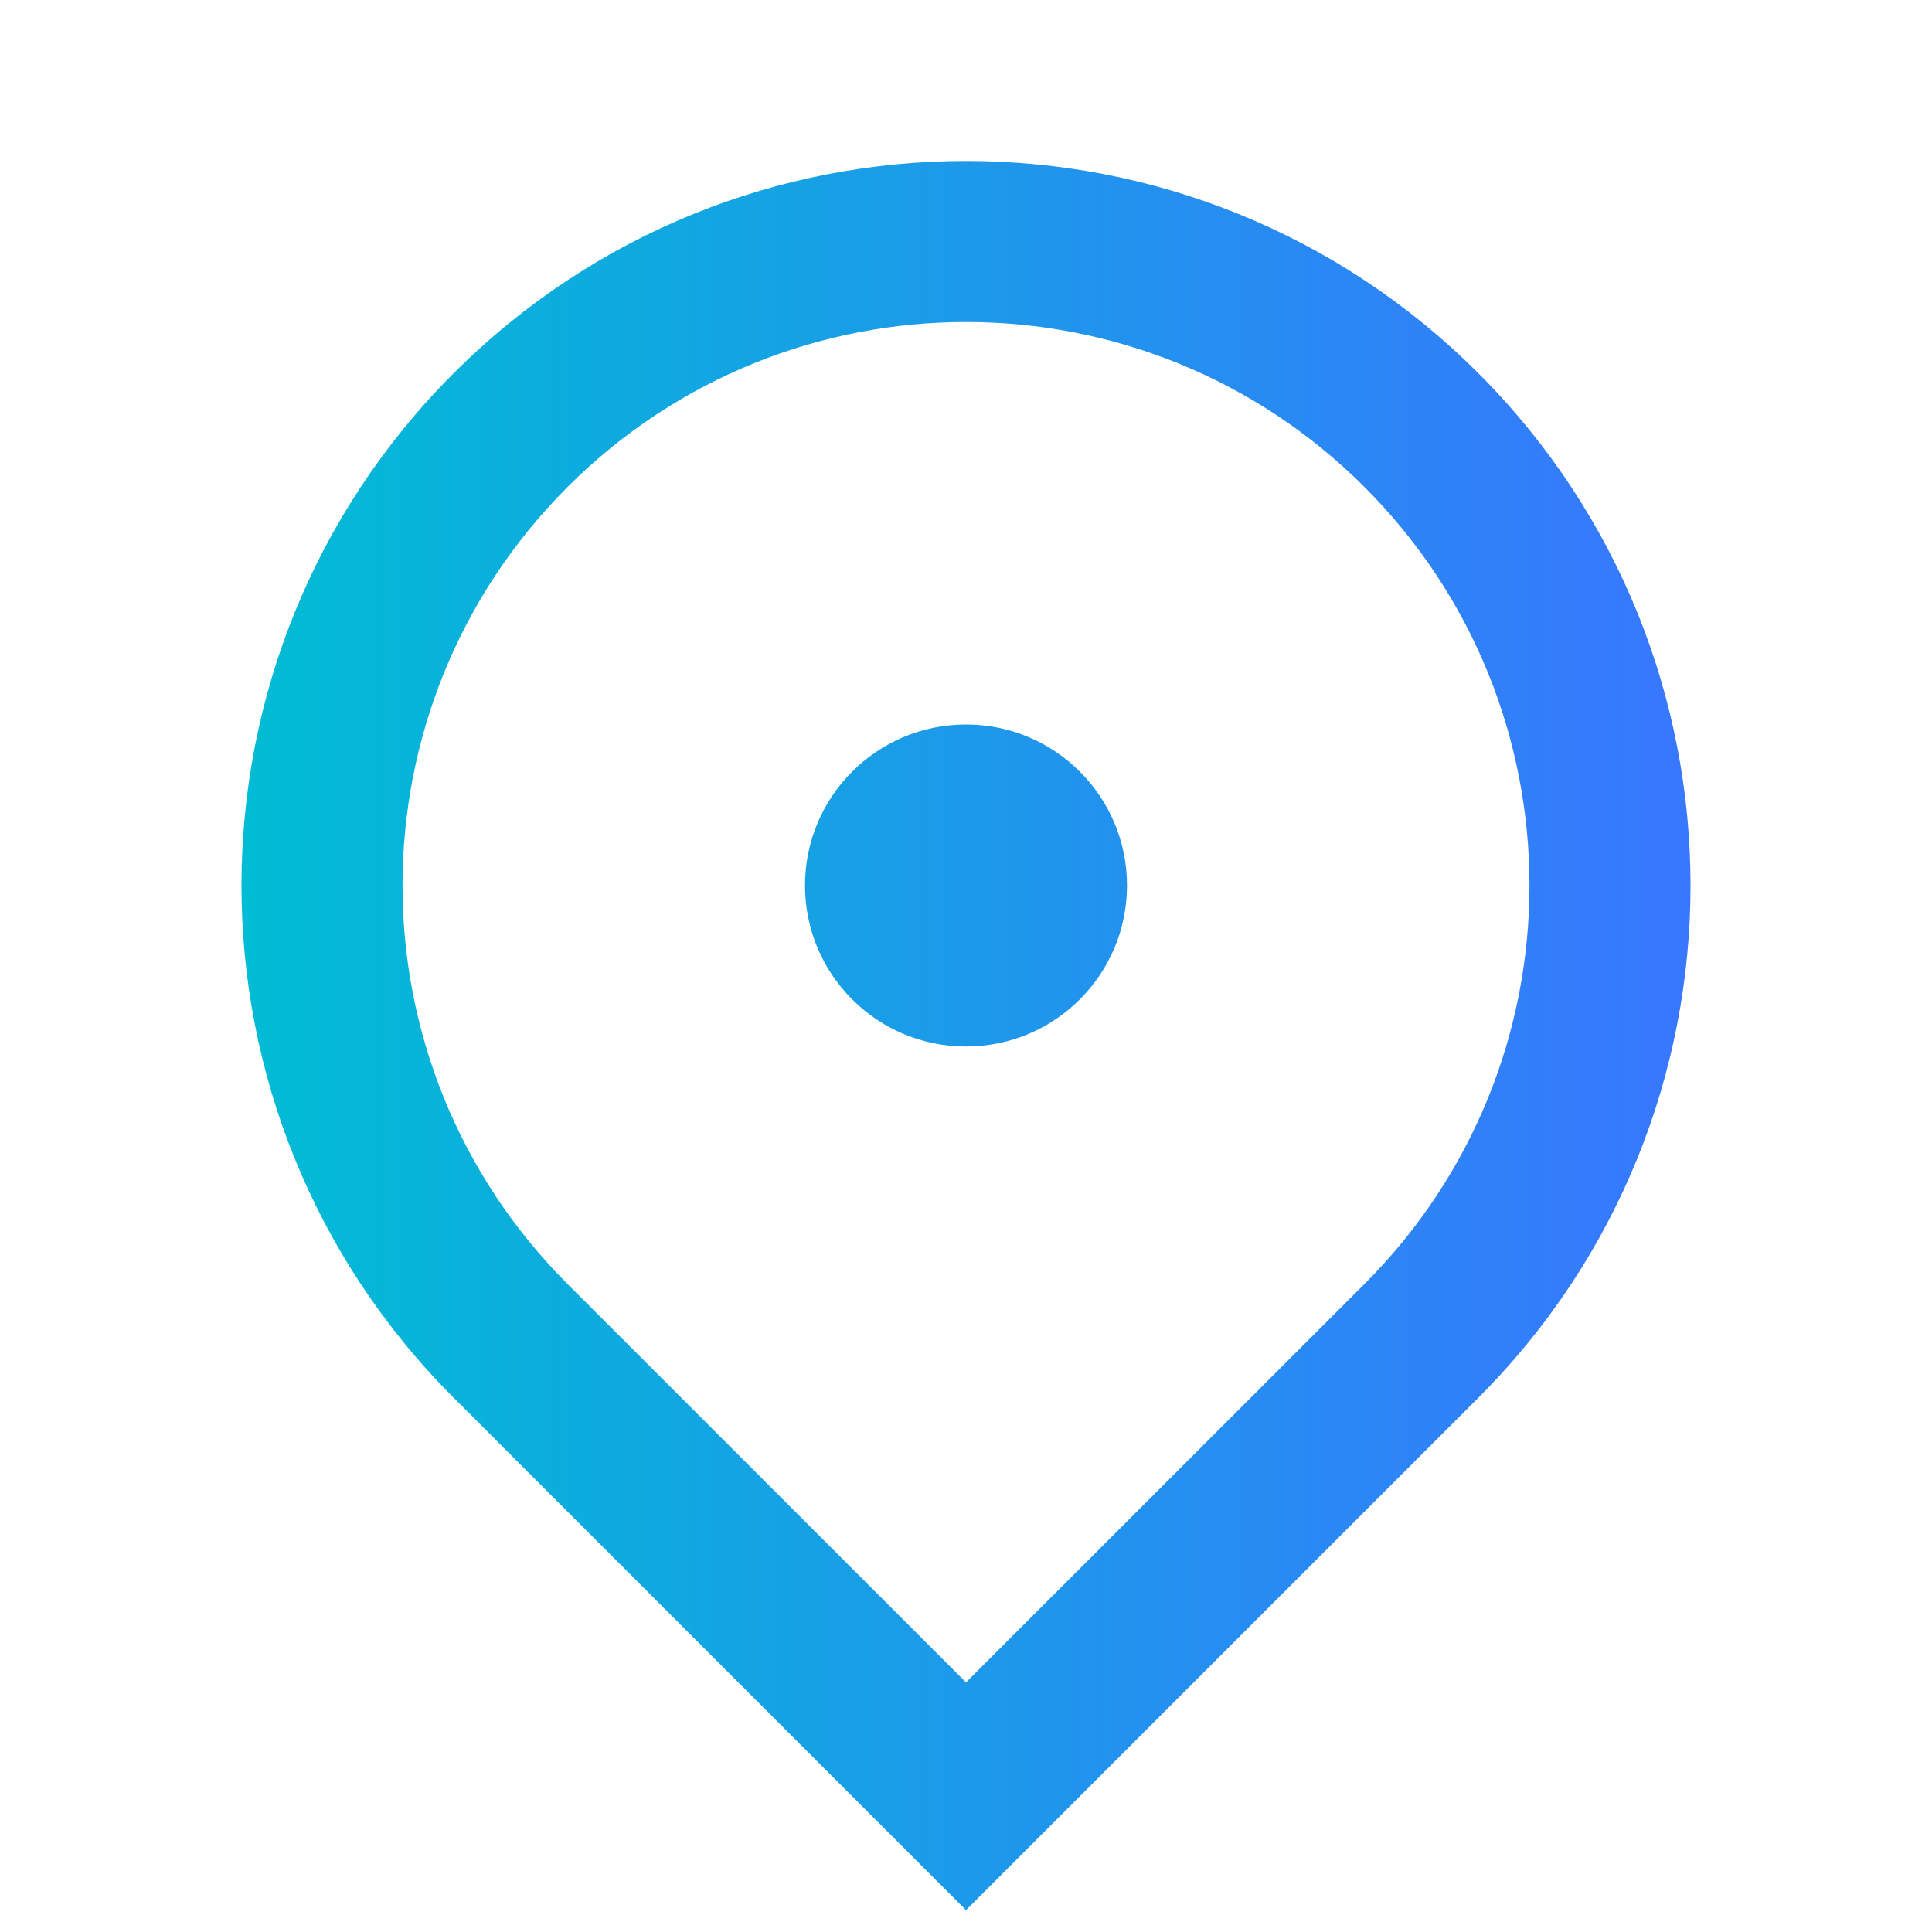
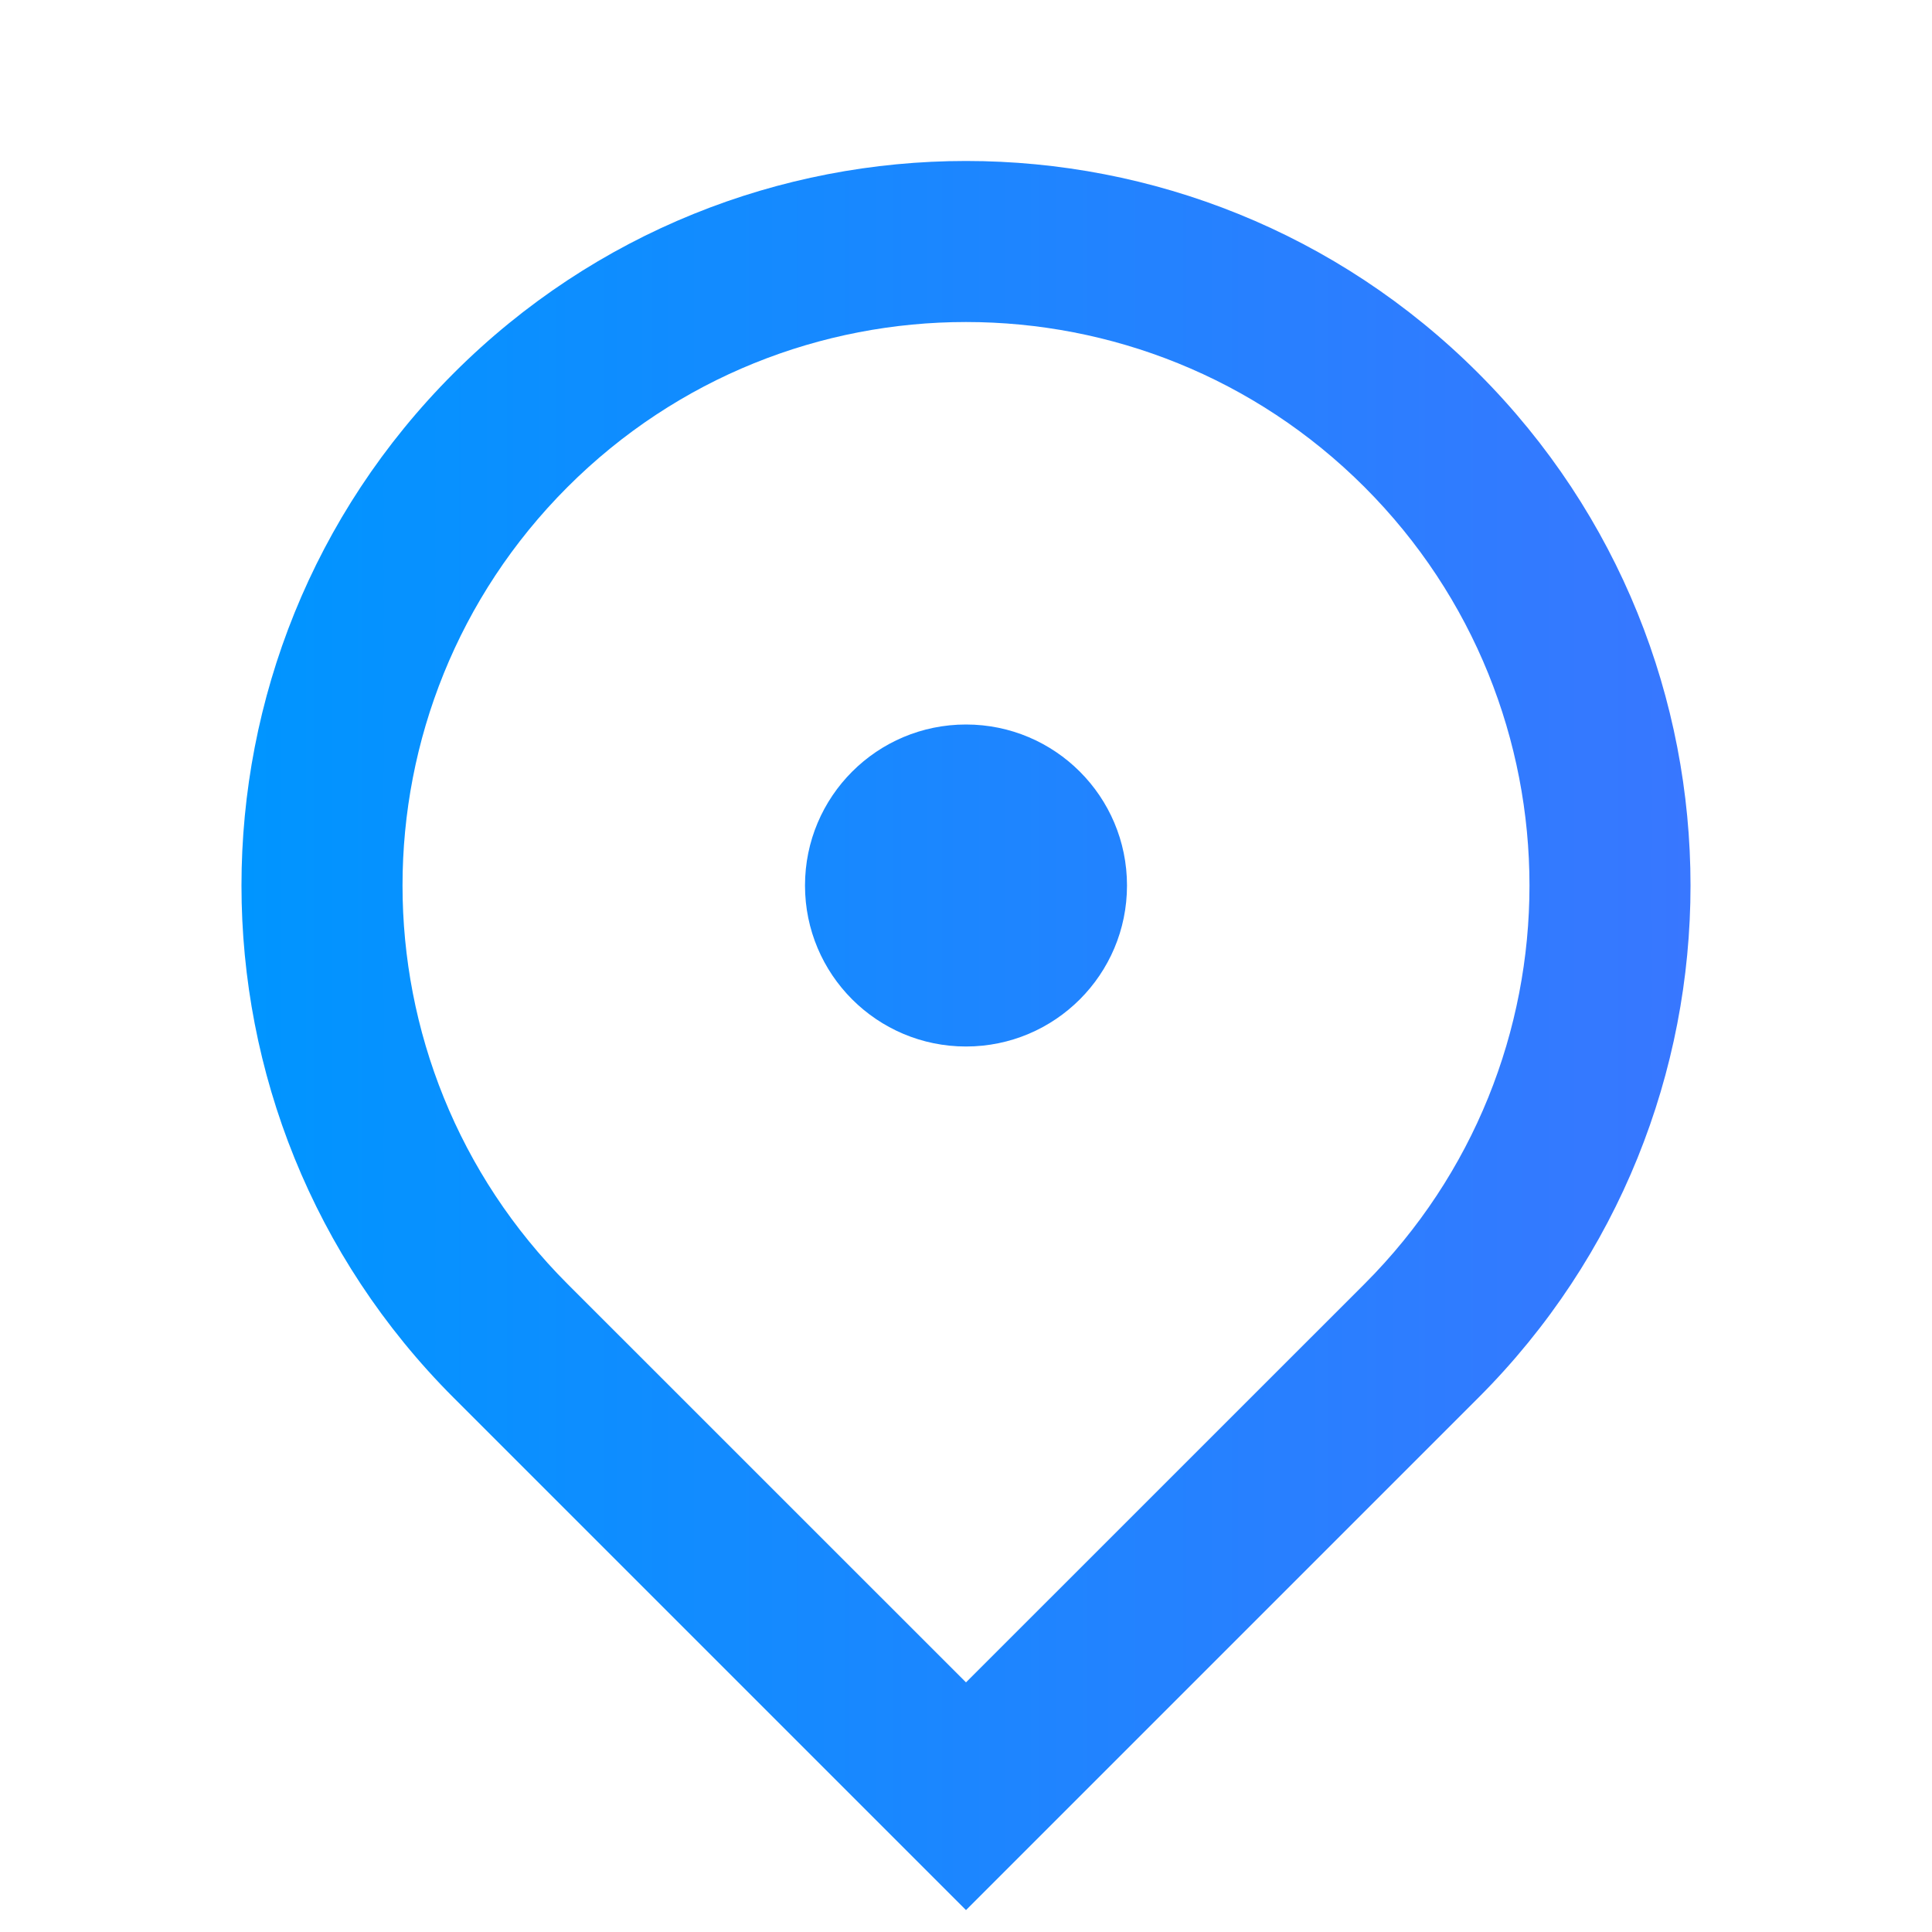
<svg xmlns="http://www.w3.org/2000/svg" preserveAspectRatio="none" overflow="visible" style="display: block;" width="24" height="24" viewBox="0 0 24 24" fill="none">
  <g id="map-pin-2-line">
    <path id="Vector" d="M12 23.728L5.636 17.364C2.121 13.849 2.121 8.151 5.636 4.636C9.151 1.121 14.849 1.121 18.364 4.636C21.879 8.151 21.879 13.849 18.364 17.364L12 23.728ZM16.95 15.95C19.683 13.216 19.683 8.784 16.95 6.05C14.216 3.317 9.784 3.317 7.05 6.05C4.317 8.784 4.317 13.216 7.05 15.95L12 20.899L16.95 15.95ZM12 13C10.895 13 10 12.105 10 11C10 9.895 10.895 9 12 9C13.105 9 14 9.895 14 11C14 12.105 13.105 13 12 13Z" fill="url(#paint0_linear_0_7)" />
  </g>
  <defs>
    <linearGradient id="paint0_linear_0_7" x1="3" y1="12.864" x2="21" y2="12.864" gradientUnits="userSpaceOnUse">
-       <stop stop-color="#00BCD4" />
+       <stop stop-color="#0095FF" />
      <stop offset="1" stop-color="#3877FF" />
    </linearGradient>
  </defs>
</svg>
